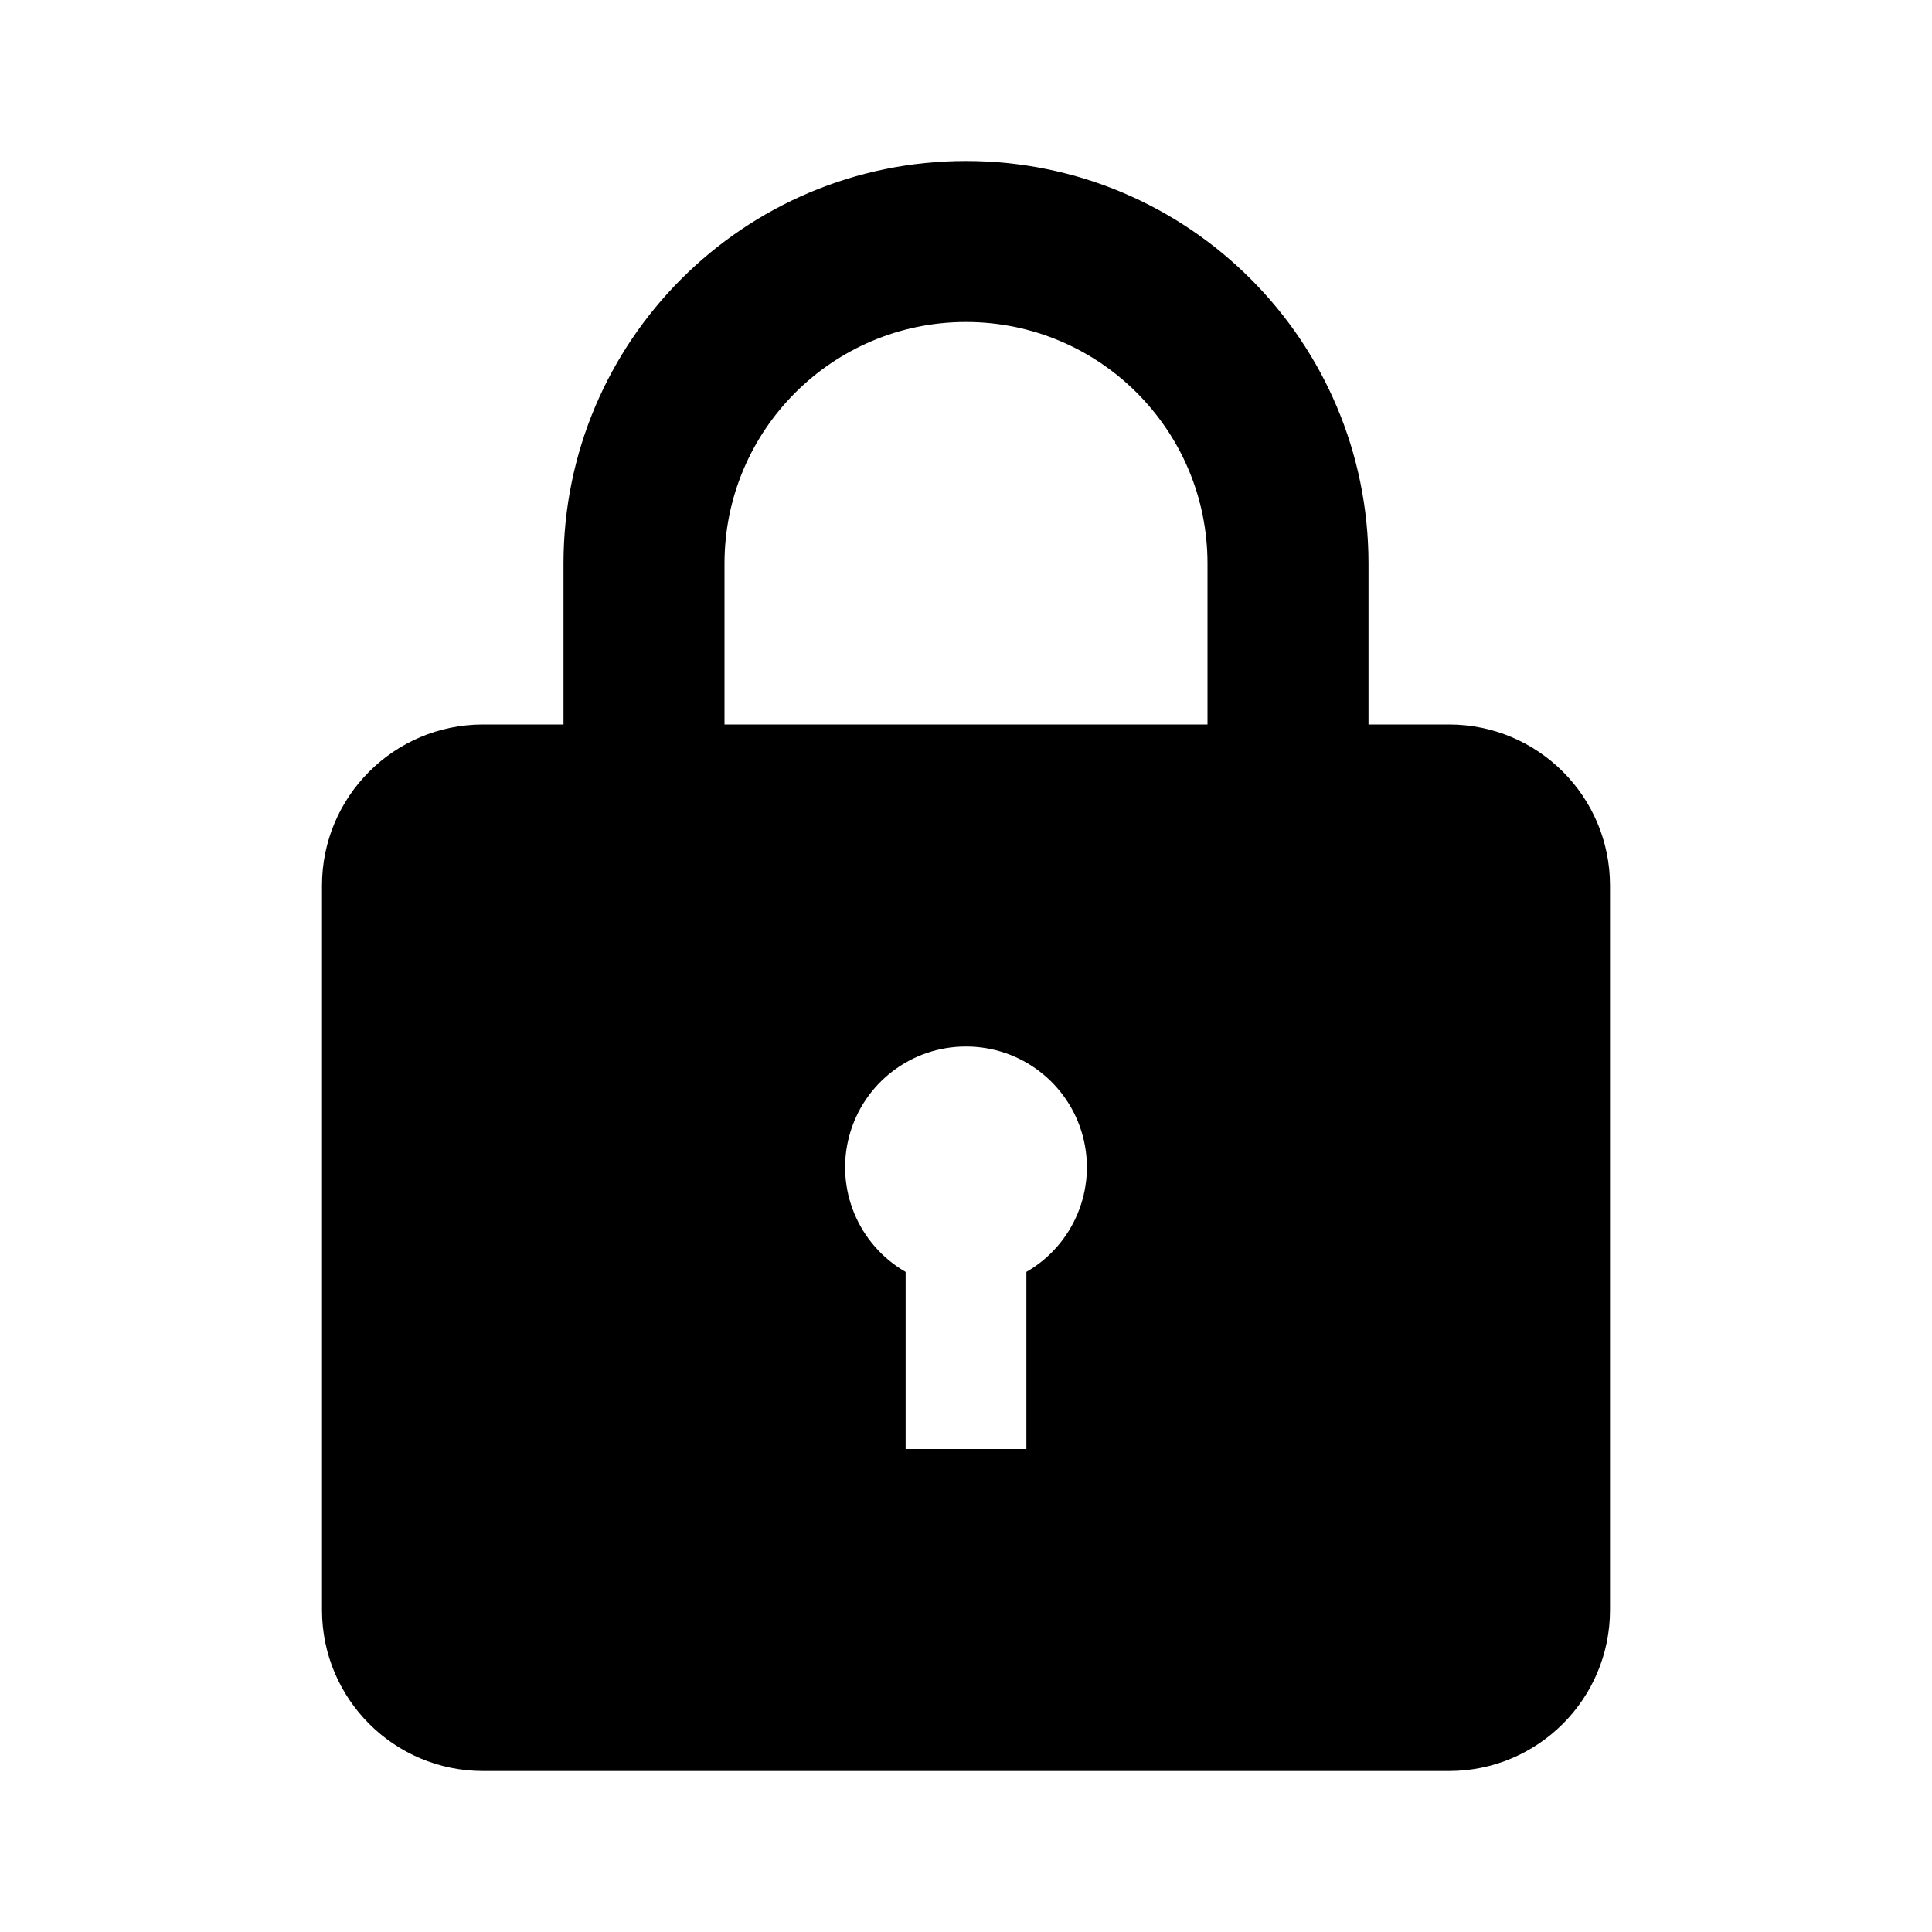
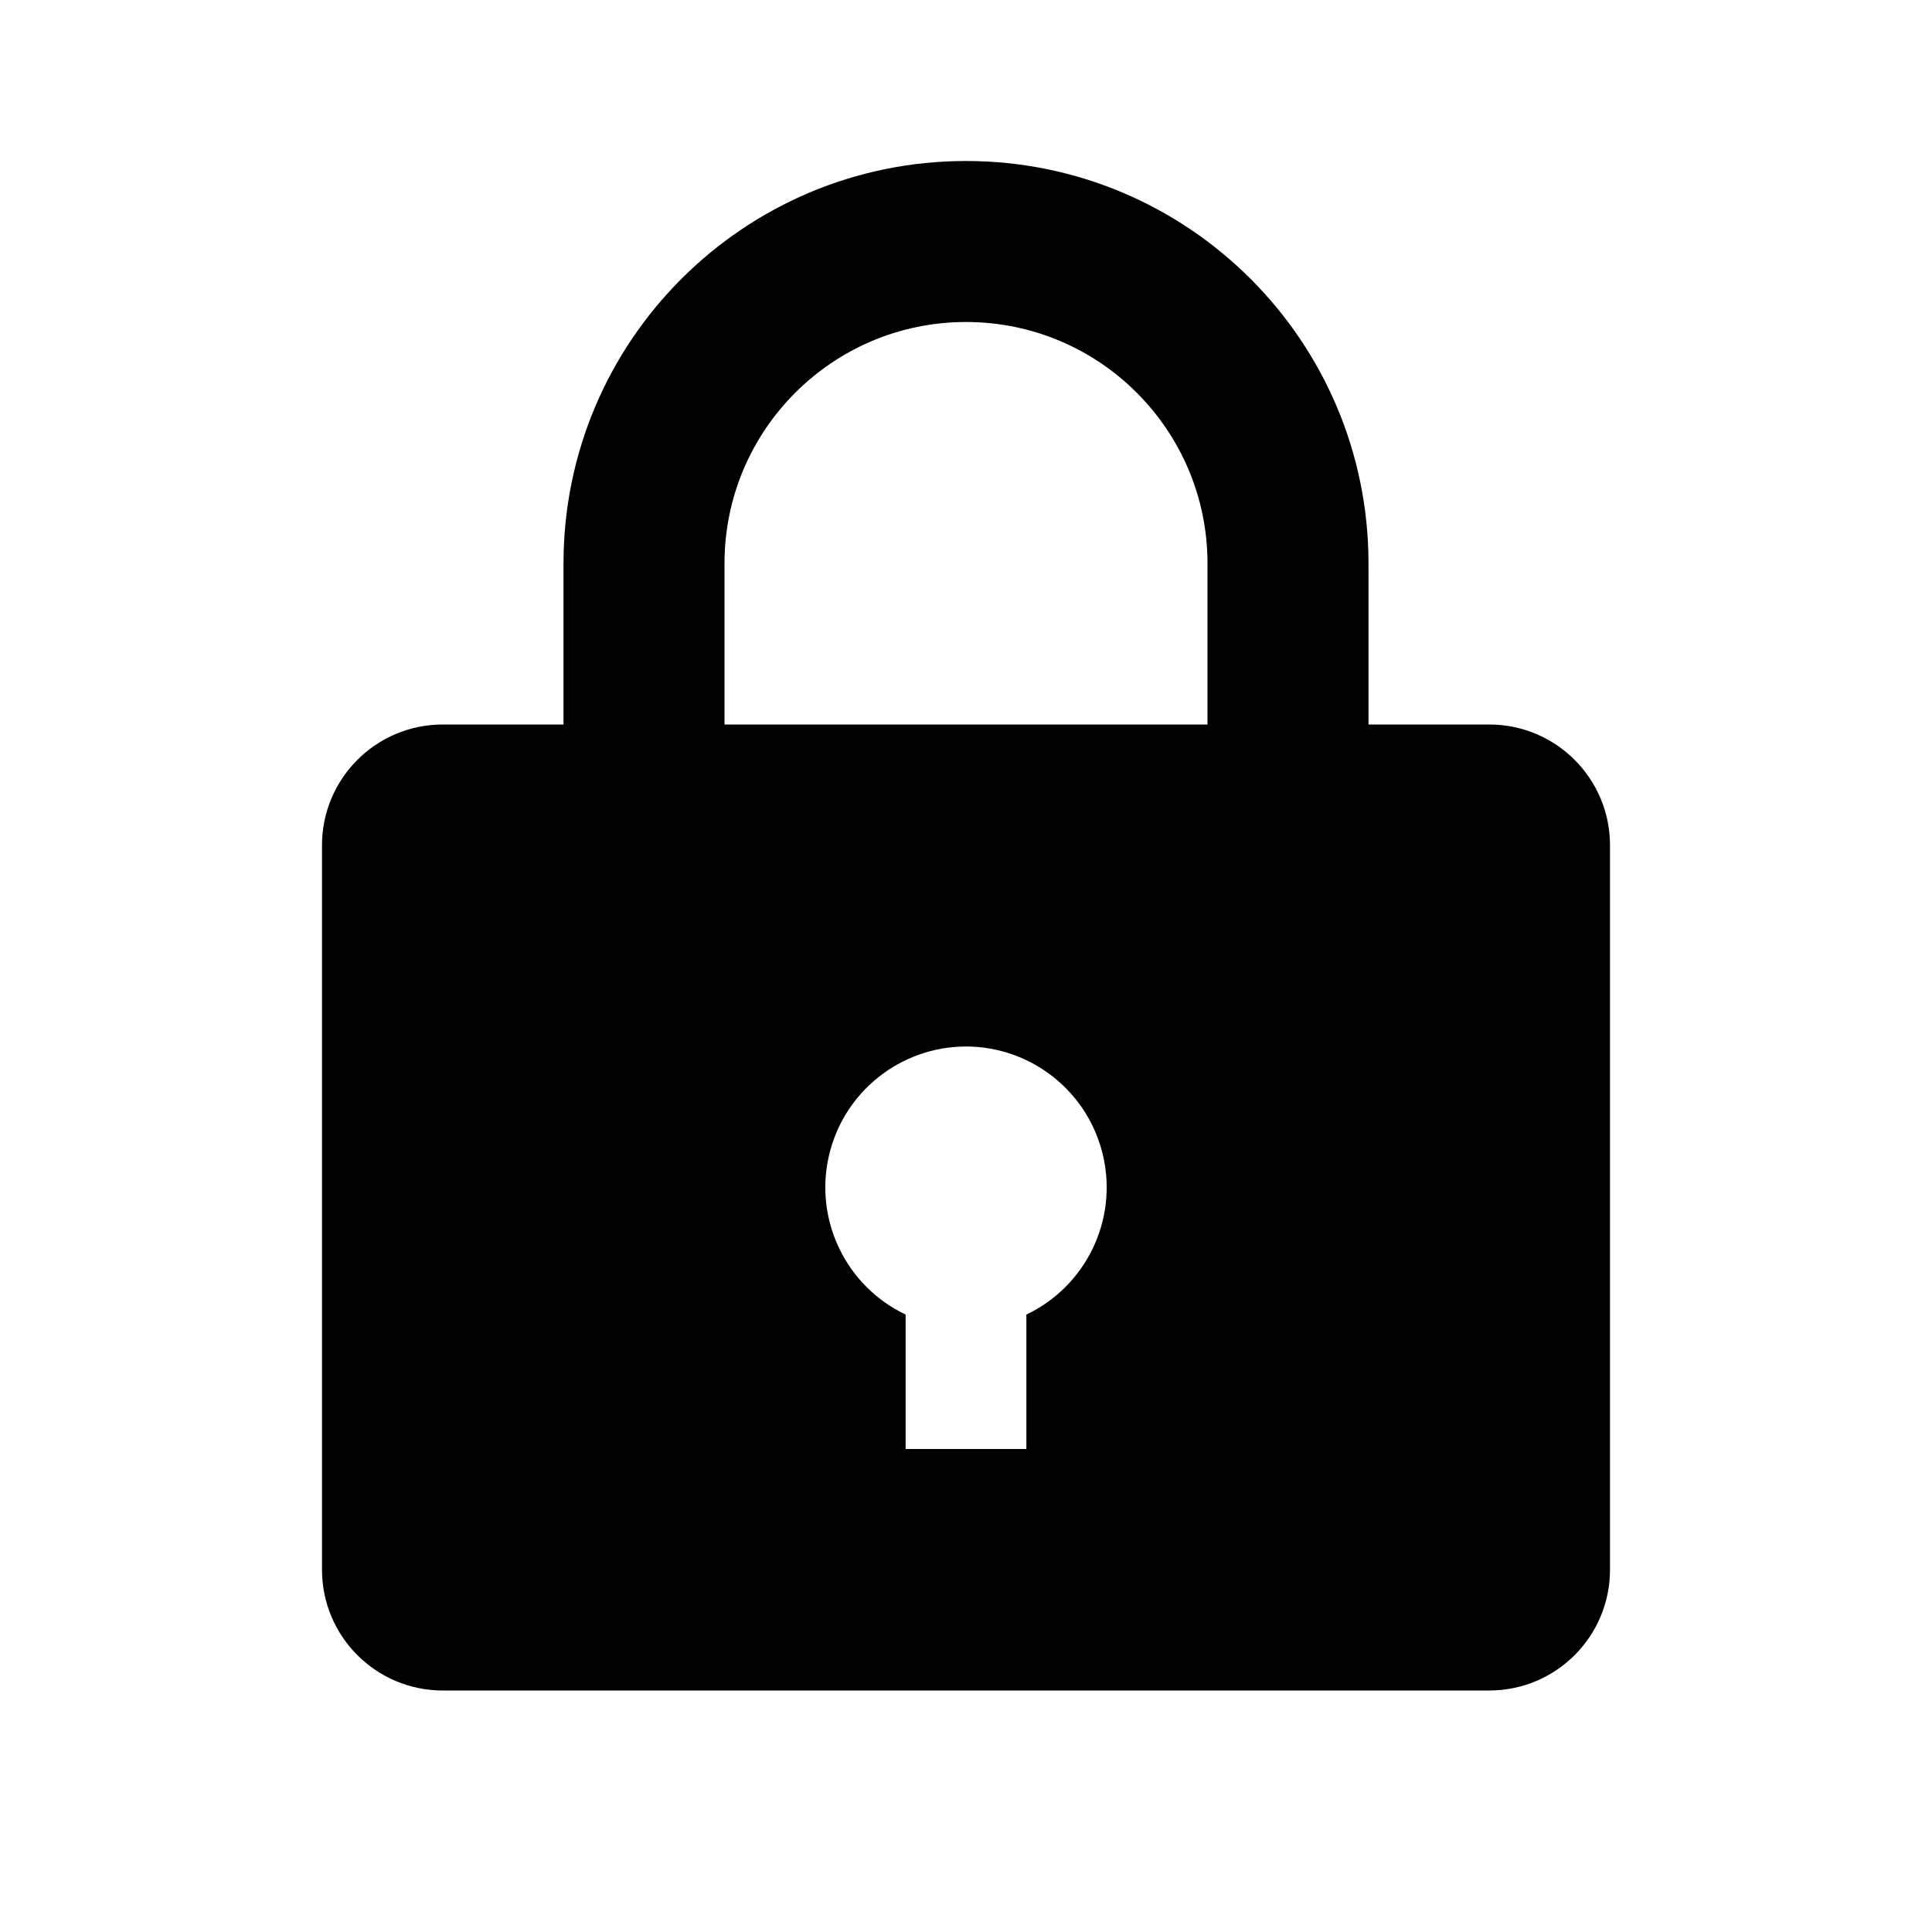
<svg xmlns="http://www.w3.org/2000/svg" viewBox="0 0 24 24" fill="currentColor">
-   <path d="M12 2a5 5 0 0 0-5 5v2H6a2 2 0 0 0-2 2v9a2 2 0 0 0 2 2h12a2 2 0 0 0 2-2v-9a2 2 0 0 0-2-2h-1V7a5 5 0 0 0-5-5Zm3 7H9V7a3 3 0 1 1 6 0v2Zm-3 4a1.5 1.5 0 0 1 .75 2.8V18h-1.5v-2.2A1.5 1.5 0 0 1 12 13Z" />
+   <path d="M12 2a5 5 0 0 1 5 5v2h1.5A1.5 1.5 0 0 1 20 10.5v9A1.5 1.5 0 0 1 18.5 21h-13A1.5 1.5 0 0 1 4 19.5v-9A1.5 1.5 0 0 1 5.5 9H7V7a5 5 0 0 1 5-5Zm0 2a3 3 0 0 0-3 3v2h6V7a3 3 0 0 0-3-3Zm0 9a1.75 1.75 0 0 0-.75 3.33V18h1.5v-1.67A1.75 1.75 0 0 0 12 13Z" />
</svg>
